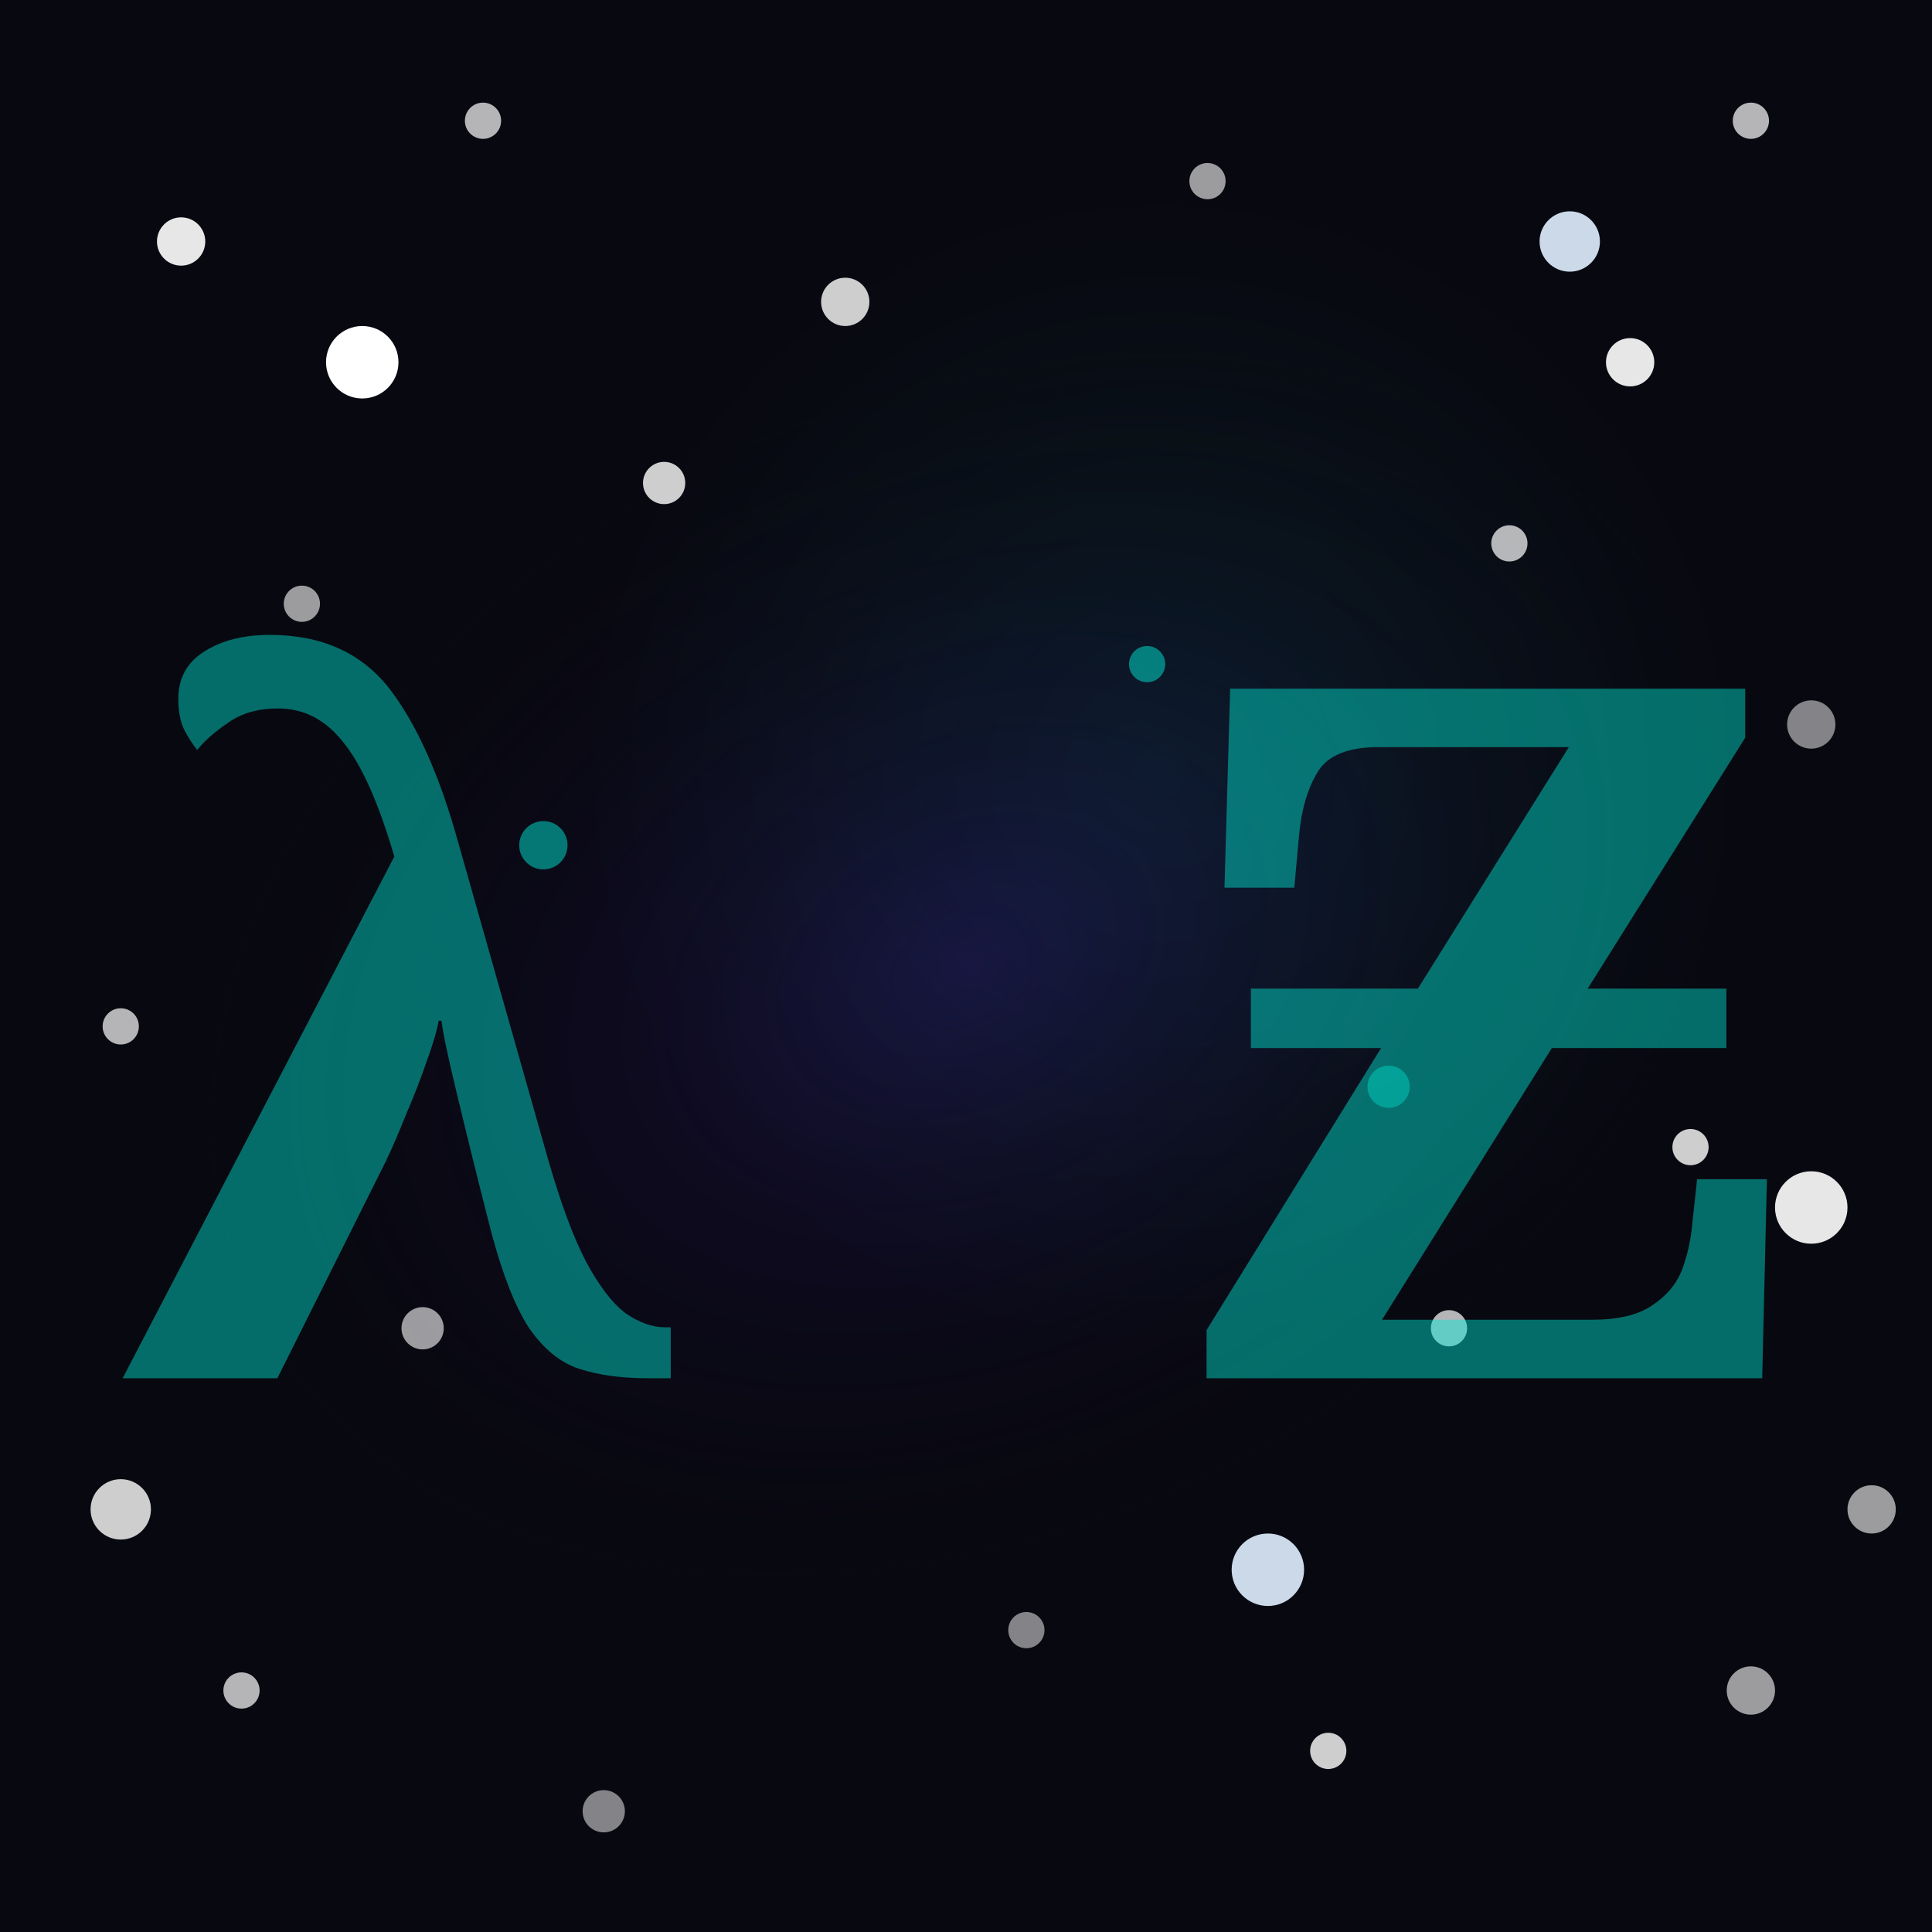
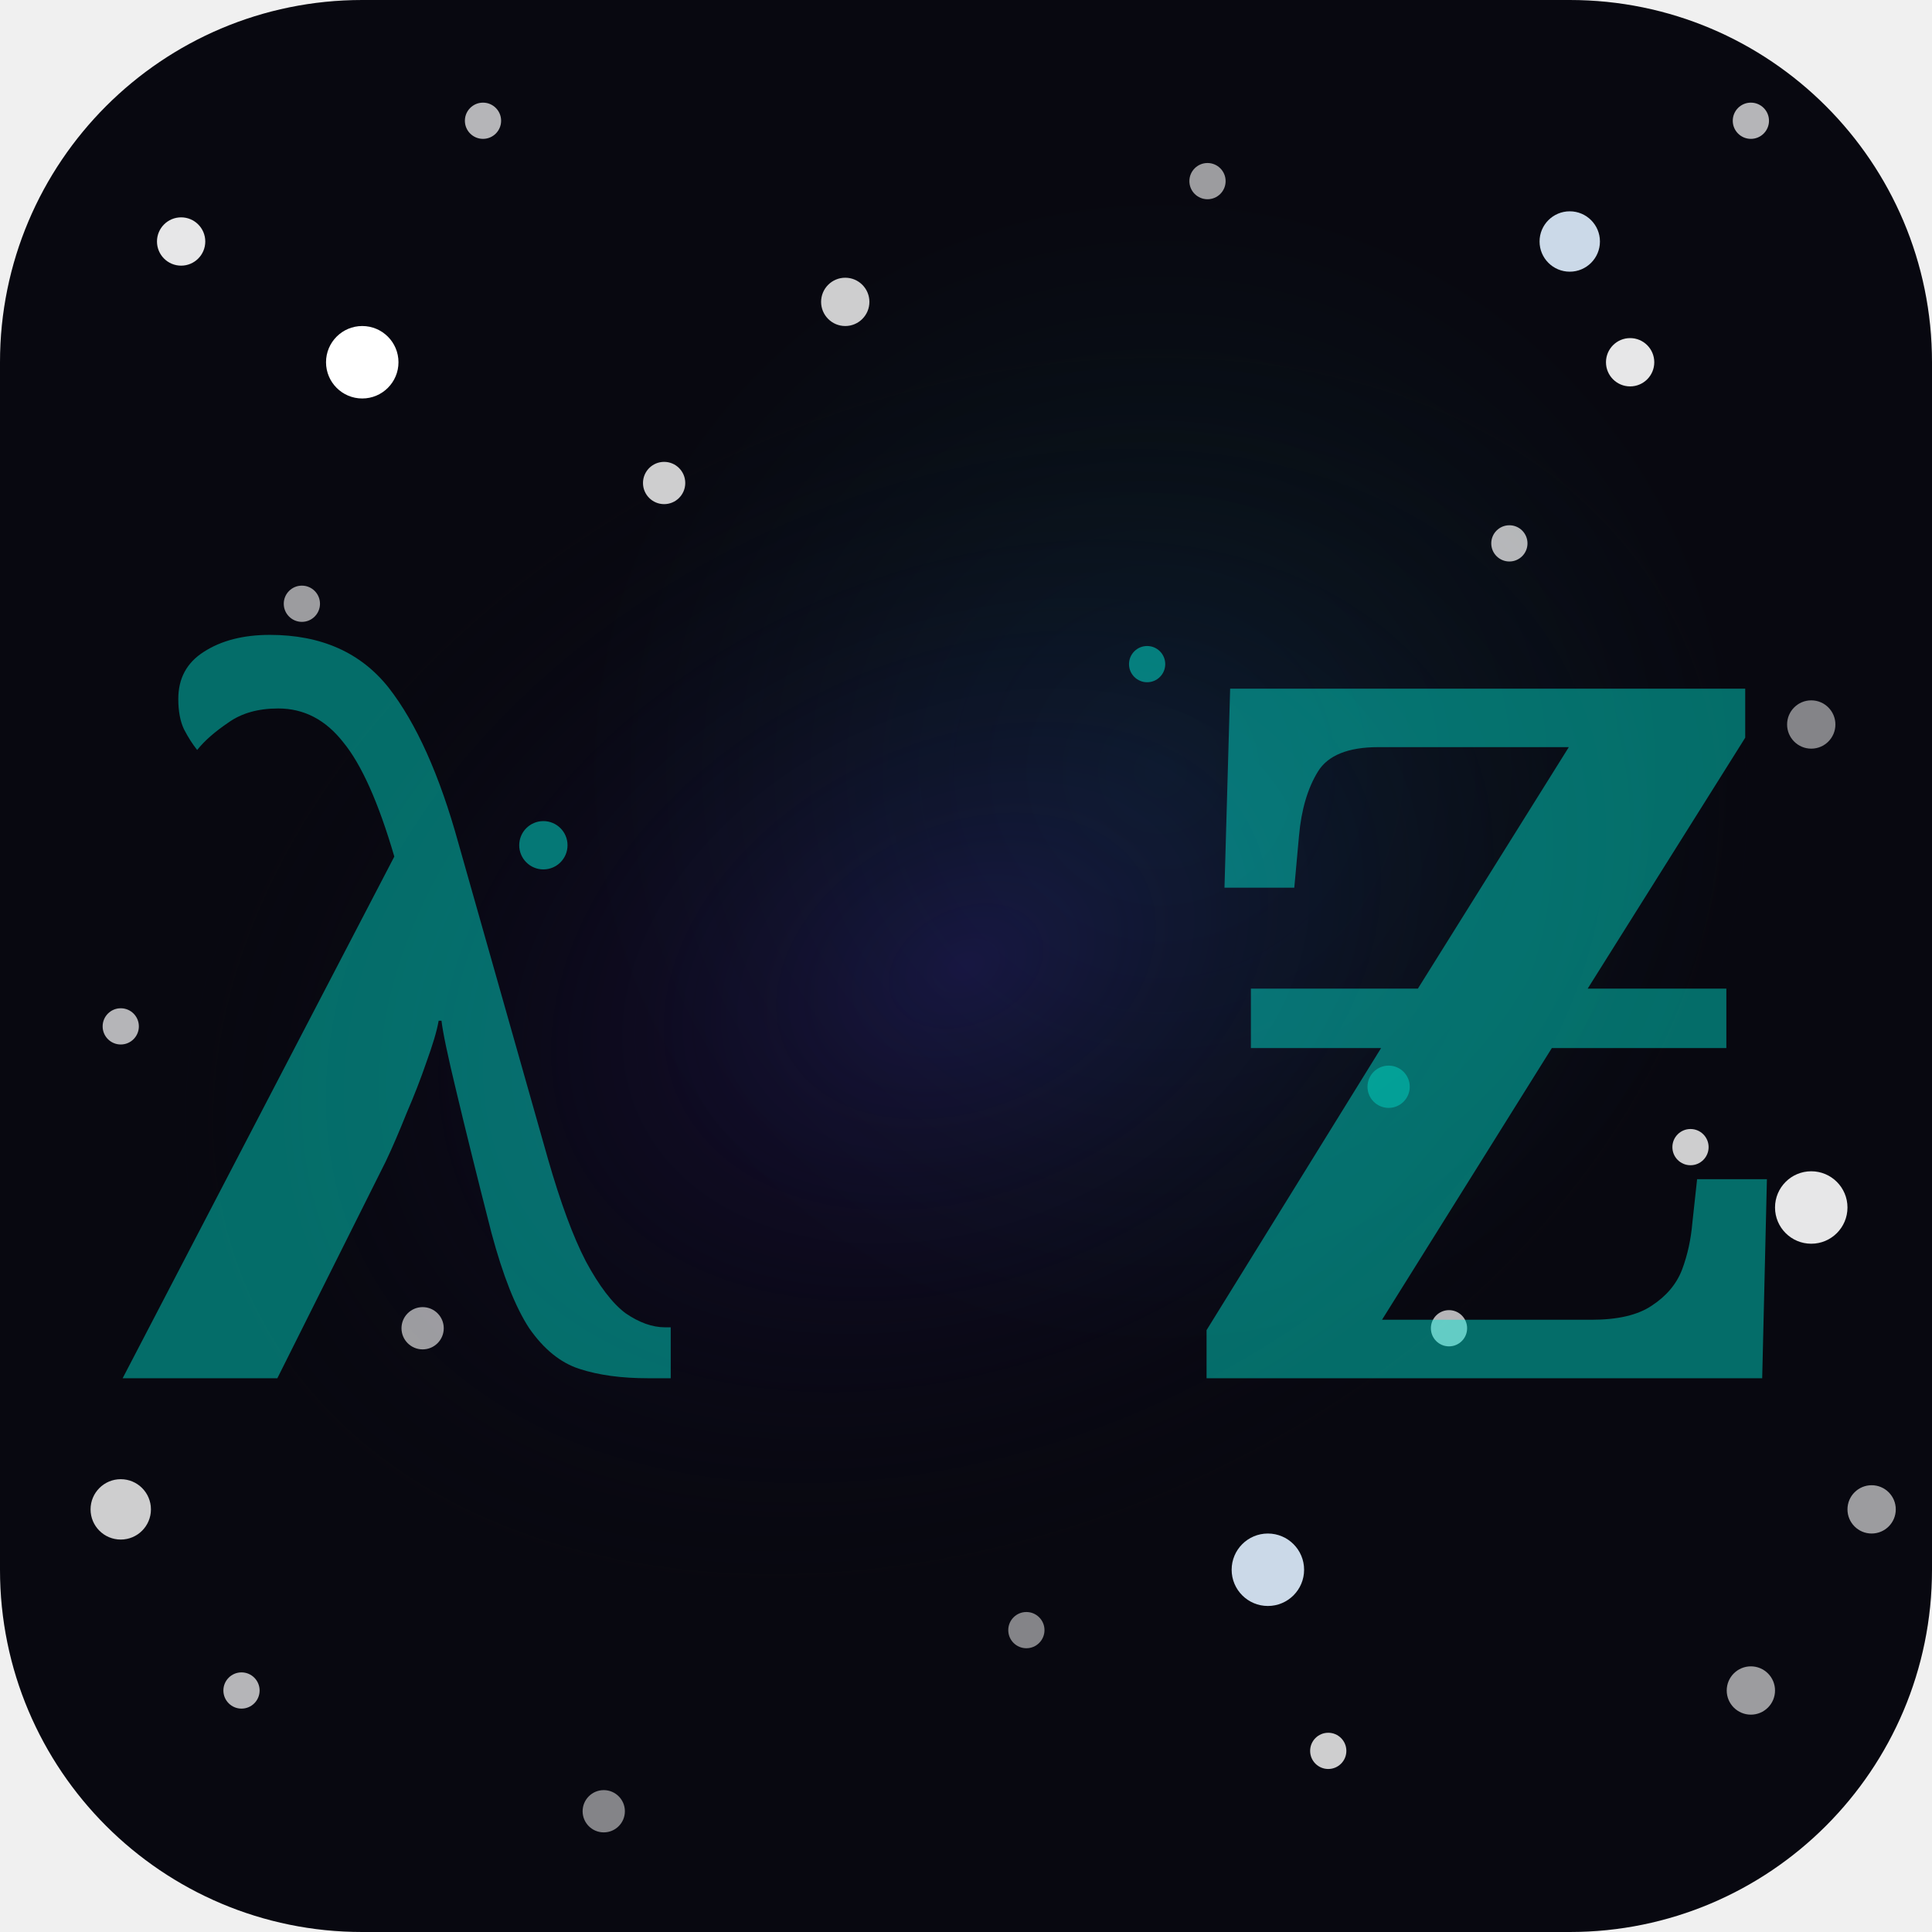
<svg xmlns="http://www.w3.org/2000/svg" viewBox="0 0 32 32">
-   <rect width="32" height="32" fill="#080810" />
-   <radialGradient id="gal" cx="50%" cy="50%" r="50%">
-     <stop offset="0%" stop-color="#1a1040" stop-opacity="0.9" />
-     <stop offset="100%" stop-color="#080810" stop-opacity="0" />
-   </radialGradient>
-   <ellipse cx="16" cy="16" rx="14" ry="10" fill="url(#gal)" transform="rotate(-25 16 16)" />
-   <radialGradient id="neb" cx="60%" cy="40%" r="30%">
-     <stop offset="0%" stop-color="#00e8d5" stop-opacity="0.07" />
-     <stop offset="100%" stop-color="#00e8d5" stop-opacity="0" />
-   </radialGradient>
-   <rect width="32" height="32" fill="url(#neb)" />
-   <circle cx="3" cy="4" r="0.4" fill="#fff" opacity="0.9" />
-   <circle cx="8" cy="2" r="0.3" fill="#fff" opacity="0.7" />
-   <circle cx="14" cy="5" r="0.4" fill="#fff" opacity="0.8" />
-   <circle cx="20" cy="3" r="0.3" fill="#fff" opacity="0.6" />
-   <circle cx="27" cy="6" r="0.4" fill="#fff" opacity="0.9" />
-   <circle cx="29" cy="2" r="0.3" fill="#fff" opacity="0.7" />
-   <circle cx="5" cy="10" r="0.3" fill="#fff" opacity="0.6" />
-   <circle cx="11" cy="8" r="0.35" fill="#fff" opacity="0.8" />
-   <circle cx="25" cy="9" r="0.3" fill="#fff" opacity="0.7" />
-   <circle cx="30" cy="12" r="0.4" fill="#fff" opacity="0.5" />
-   <circle cx="2" cy="17" r="0.3" fill="#fff" opacity="0.7" />
-   <circle cx="7" cy="22" r="0.35" fill="#fff" opacity="0.6" />
-   <circle cx="28" cy="19" r="0.3" fill="#fff" opacity="0.8" />
-   <circle cx="31" cy="25" r="0.4" fill="#fff" opacity="0.6" />
-   <circle cx="4" cy="28" r="0.3" fill="#fff" opacity="0.7" />
-   <circle cx="10" cy="30" r="0.35" fill="#fff" opacity="0.5" />
-   <circle cx="22" cy="29" r="0.3" fill="#fff" opacity="0.8" />
-   <circle cx="29" cy="28" r="0.4" fill="#fff" opacity="0.6" />
-   <circle cx="17" cy="27" r="0.3" fill="#fff" opacity="0.5" />
-   <circle cx="24" cy="22" r="0.3" fill="#fff" opacity="0.7" />
-   <circle cx="6" cy="6" r="0.6" fill="#fff" opacity="1" />
-   <circle cx="26" cy="4" r="0.5" fill="#e0f0ff" opacity="0.9" />
-   <circle cx="30" cy="20" r="0.6" fill="#fff" opacity="0.9" />
-   <circle cx="2" cy="25" r="0.5" fill="#fff" opacity="0.8" />
-   <circle cx="21" cy="26" r="0.6" fill="#e0f0ff" opacity="0.9" />
-   <circle cx="9" cy="14" r="0.4" fill="#00e8d5" opacity="0.5" />
-   <circle cx="23" cy="18" r="0.35" fill="#00e8d5" opacity="0.4" />
-   <circle cx="19" cy="11" r="0.3" fill="#00e8d5" opacity="0.5" />
-   <text x="50%" y="54%" font-family="Georgia, serif" font-size="16" font-weight="bold" fill="#00e8d5" text-anchor="middle" dominant-baseline="middle" letter-spacing="2" opacity="0.45">λ Ƶ</text>
+   <rect width="32" height="32" rx="6" ry="6" fill="#080810" />
+   <clipPath id="rounded">
+     <rect width="32" height="32" rx="6" ry="6" />
+   </clipPath>
+   <g clip-path="url(#rounded)">
+     <radialGradient id="gal" cx="50%" cy="50%" r="50%">
+       <stop offset="0%" stop-color="#1a1040" stop-opacity="0.9" />
+       <stop offset="100%" stop-color="#080810" stop-opacity="0" />
+     </radialGradient>
+     <ellipse cx="16" cy="16" rx="14" ry="10" fill="url(#gal)" transform="rotate(-25 16 16)" />
+     <radialGradient id="neb" cx="60%" cy="40%" r="30%">
+       <stop offset="0%" stop-color="#00e8d5" stop-opacity="0.07" />
+       <stop offset="100%" stop-color="#00e8d5" stop-opacity="0" />
+     </radialGradient>
+     <rect width="32" height="32" fill="url(#neb)" />
+     <circle cx="3" cy="4" r="0.4" fill="#fff" opacity="0.9" />
+     <circle cx="8" cy="2" r="0.3" fill="#fff" opacity="0.7" />
+     <circle cx="14" cy="5" r="0.4" fill="#fff" opacity="0.8" />
+     <circle cx="20" cy="3" r="0.3" fill="#fff" opacity="0.6" />
+     <circle cx="27" cy="6" r="0.4" fill="#fff" opacity="0.9" />
+     <circle cx="29" cy="2" r="0.3" fill="#fff" opacity="0.7" />
+     <circle cx="5" cy="10" r="0.3" fill="#fff" opacity="0.6" />
+     <circle cx="11" cy="8" r="0.35" fill="#fff" opacity="0.8" />
+     <circle cx="25" cy="9" r="0.3" fill="#fff" opacity="0.7" />
+     <circle cx="30" cy="12" r="0.4" fill="#fff" opacity="0.5" />
+     <circle cx="2" cy="17" r="0.3" fill="#fff" opacity="0.7" />
+     <circle cx="7" cy="22" r="0.35" fill="#fff" opacity="0.6" />
+     <circle cx="28" cy="19" r="0.3" fill="#fff" opacity="0.8" />
+     <circle cx="31" cy="25" r="0.4" fill="#fff" opacity="0.6" />
+     <circle cx="4" cy="28" r="0.3" fill="#fff" opacity="0.7" />
+     <circle cx="10" cy="30" r="0.35" fill="#fff" opacity="0.5" />
+     <circle cx="22" cy="29" r="0.3" fill="#fff" opacity="0.8" />
+     <circle cx="29" cy="28" r="0.4" fill="#fff" opacity="0.6" />
+     <circle cx="17" cy="27" r="0.3" fill="#fff" opacity="0.5" />
+     <circle cx="24" cy="22" r="0.3" fill="#fff" opacity="0.7" />
+     <circle cx="6" cy="6" r="0.6" fill="#fff" opacity="1" />
+     <circle cx="26" cy="4" r="0.5" fill="#e0f0ff" opacity="0.9" />
+     <circle cx="30" cy="20" r="0.6" fill="#fff" opacity="0.9" />
+     <circle cx="2" cy="25" r="0.5" fill="#fff" opacity="0.8" />
+     <circle cx="21" cy="26" r="0.6" fill="#e0f0ff" opacity="0.9" />
+     <circle cx="9" cy="14" r="0.4" fill="#00e8d5" opacity="0.5" />
+     <circle cx="23" cy="18" r="0.35" fill="#00e8d5" opacity="0.4" />
+     <circle cx="19" cy="11" r="0.3" fill="#00e8d5" opacity="0.5" />
+     <text x="50%" y="54%" font-family="Georgia, serif" font-size="16" font-weight="bold" fill="#00e8d5" text-anchor="middle" dominant-baseline="middle" letter-spacing="2" opacity="0.45">λ Ƶ</text>
+   </g>
</svg>
